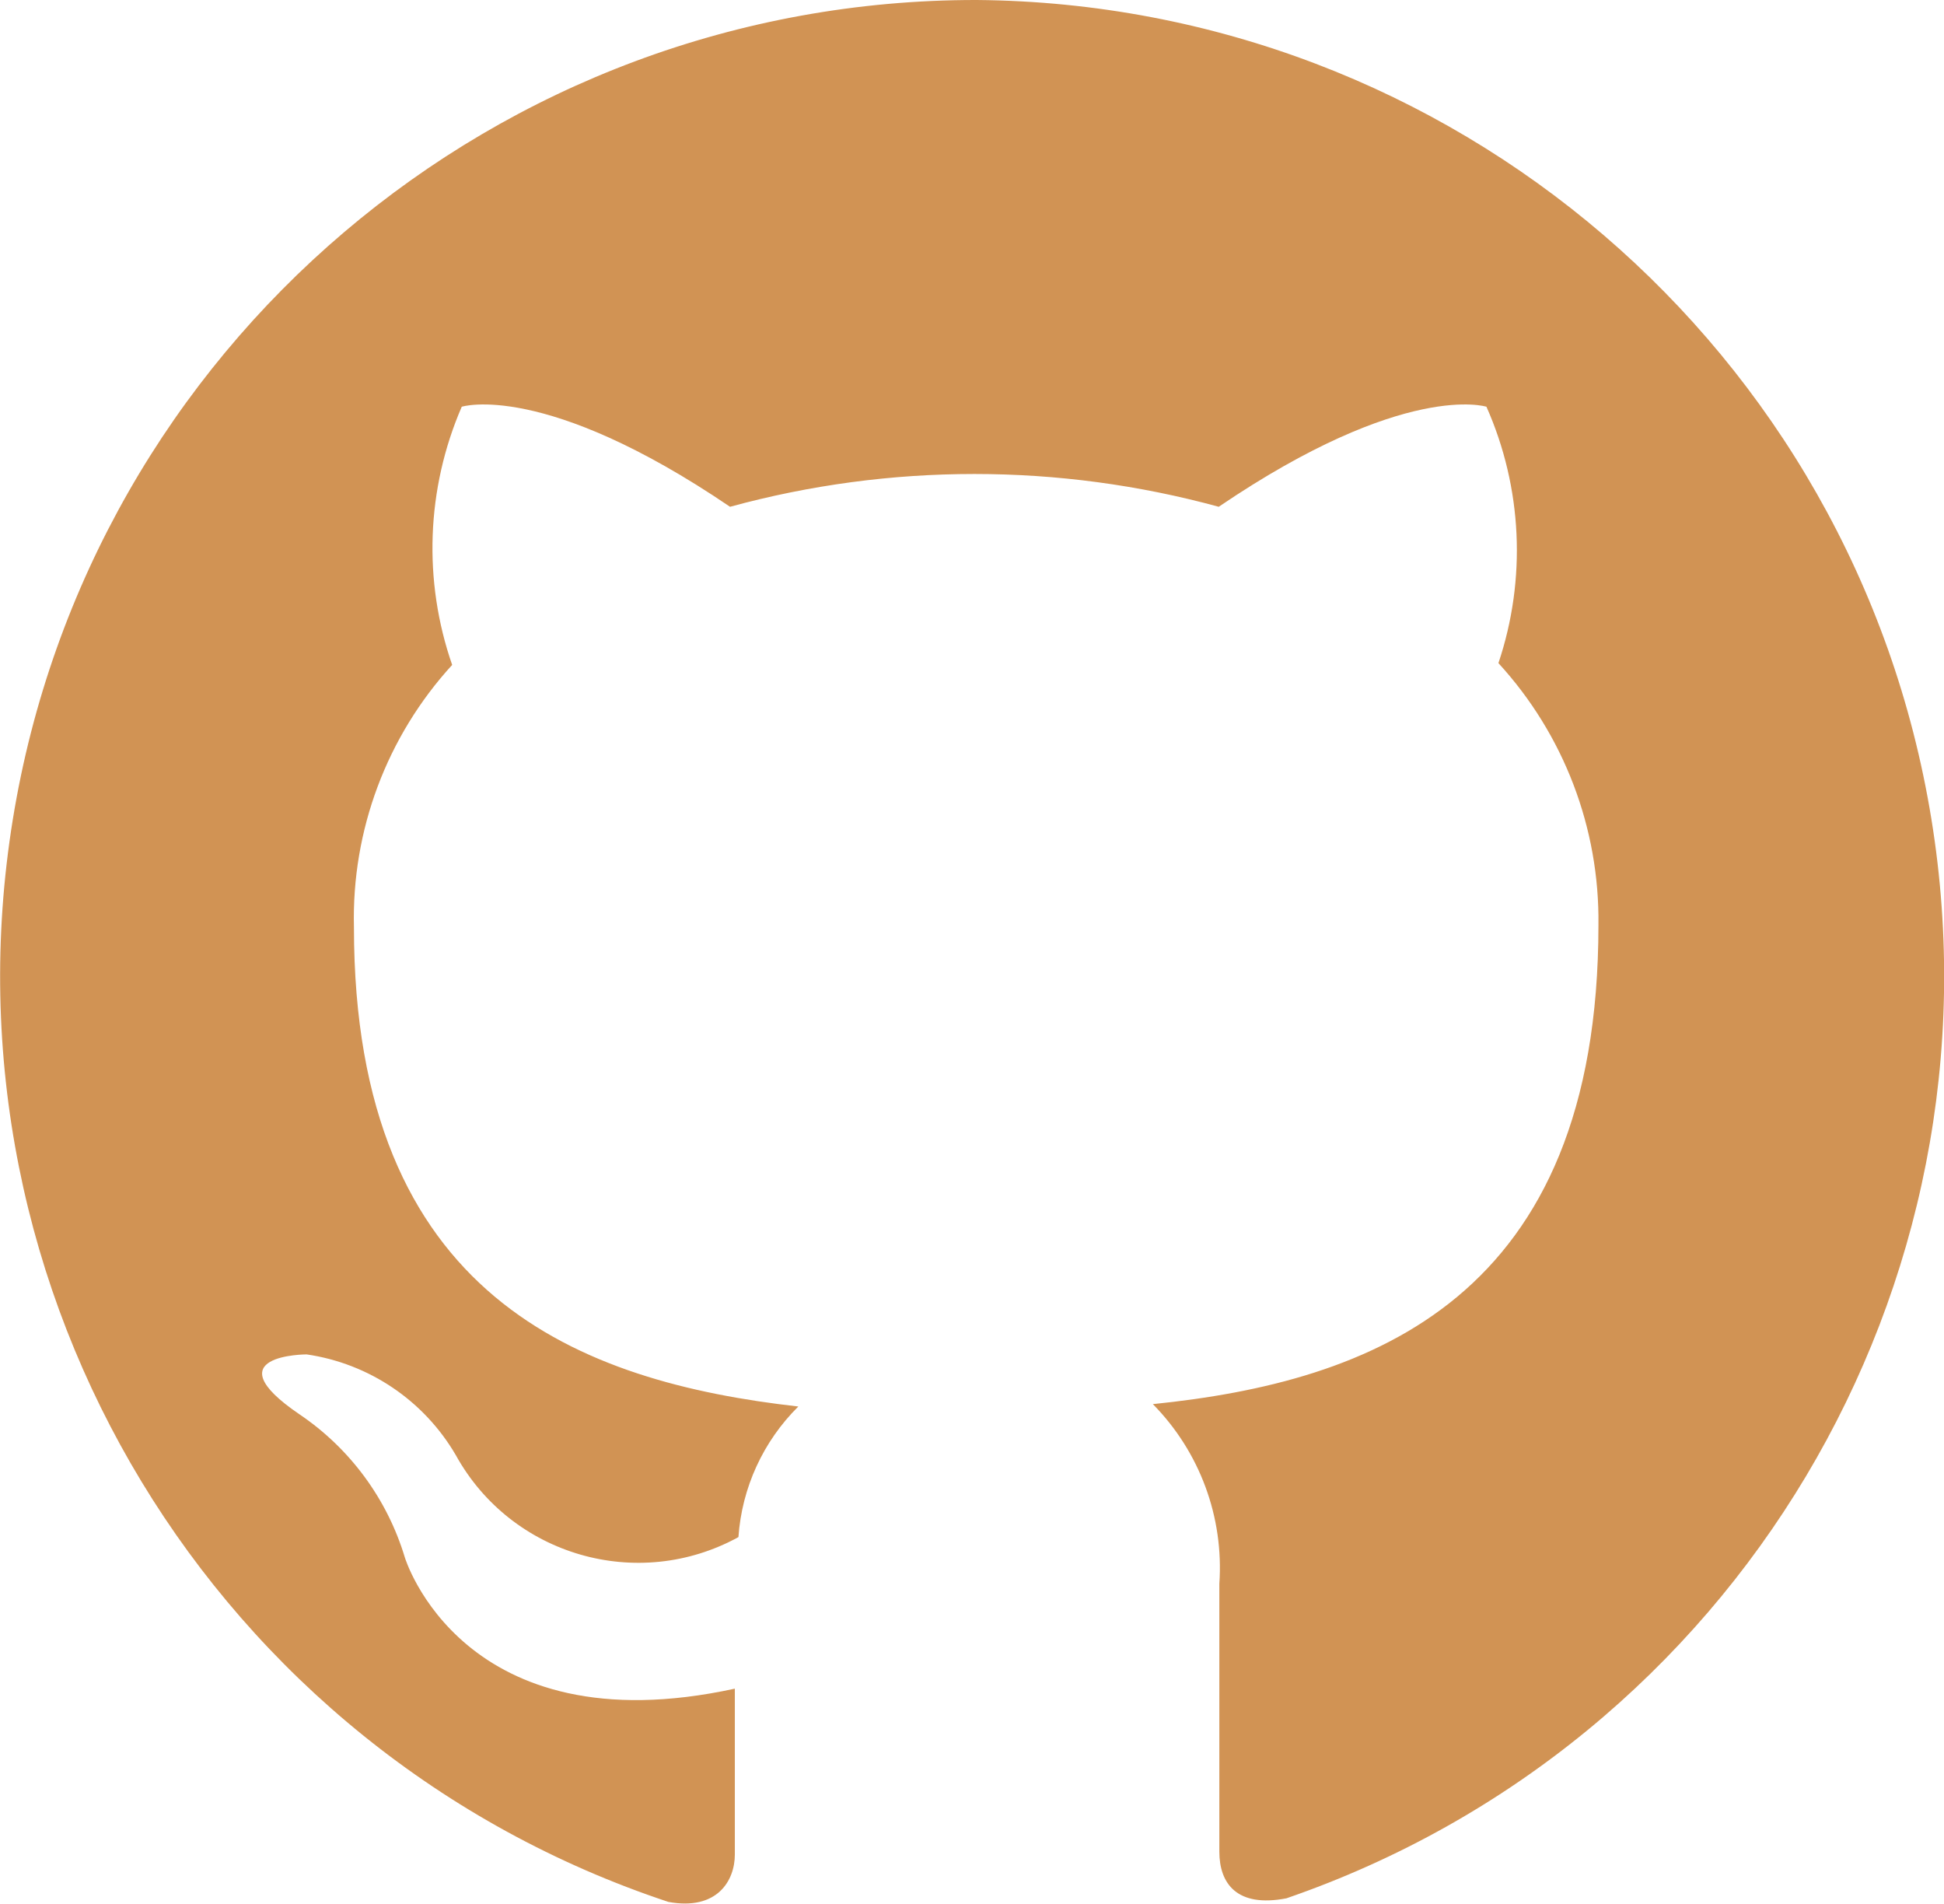
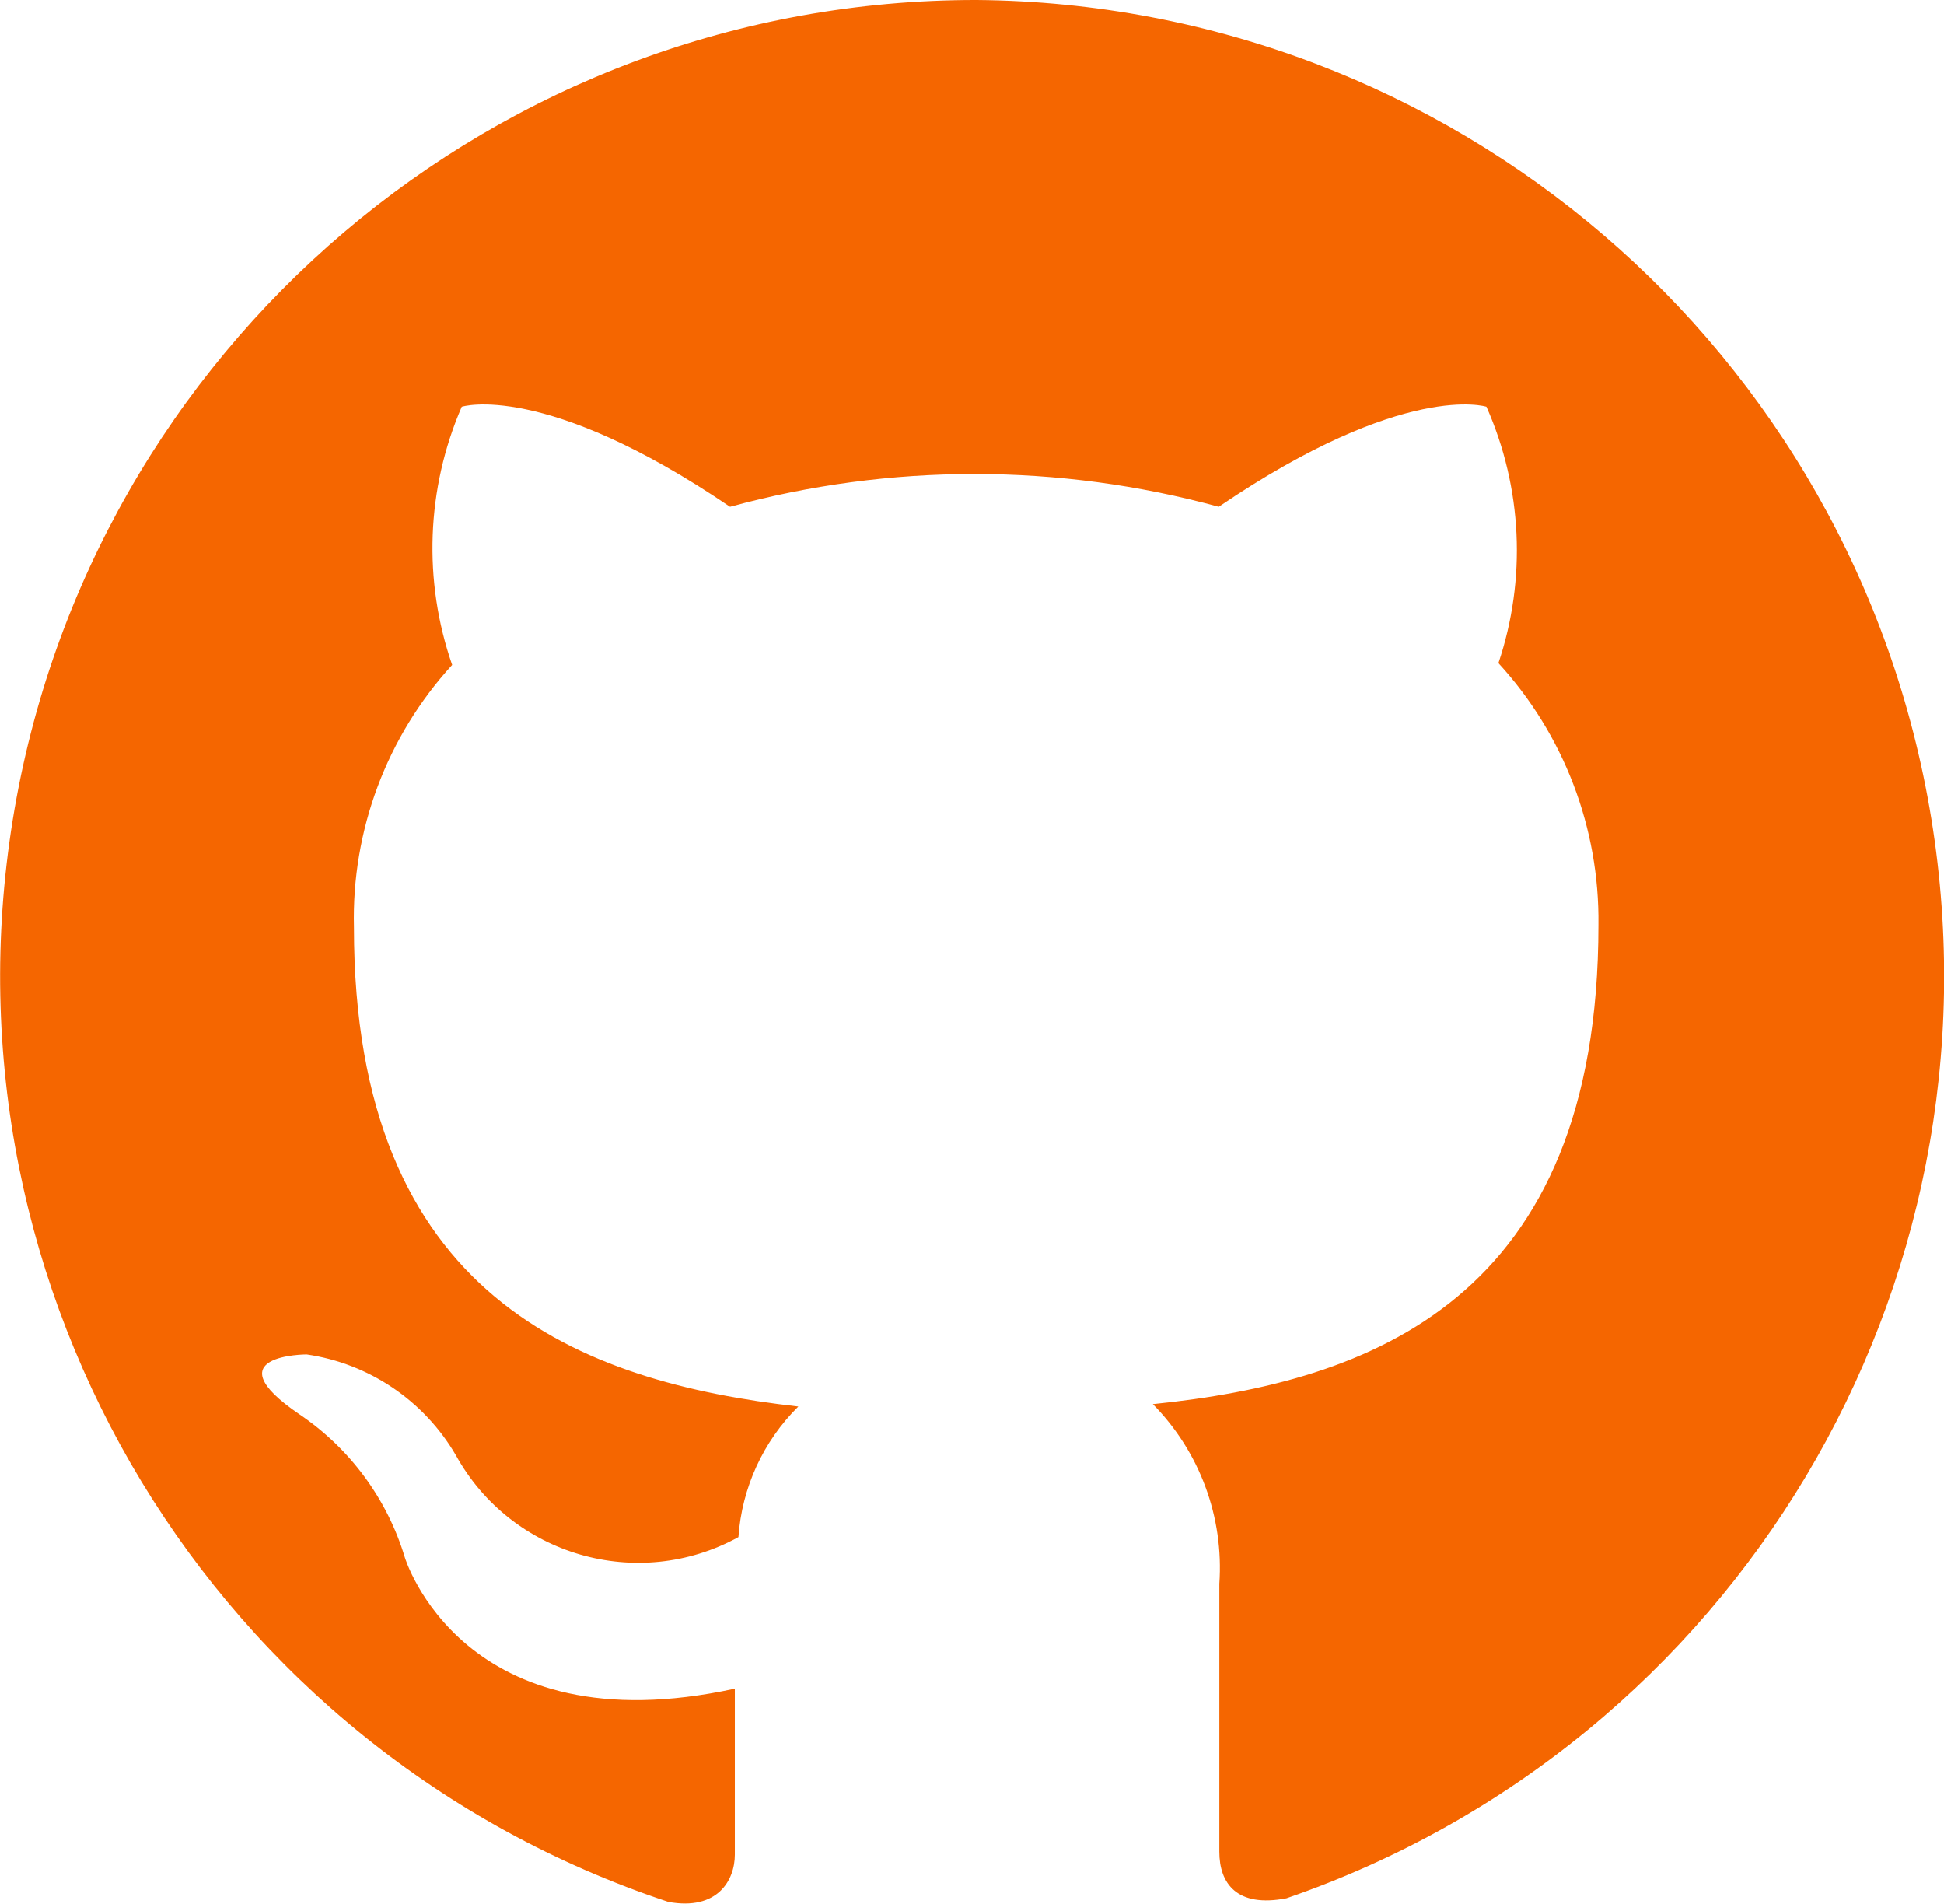
<svg xmlns="http://www.w3.org/2000/svg" viewBox="0 0 32.46 31.78">
  <defs>
-     <style>.cls-1{fill:#d19354;fill-rule:evenodd;}</style>
+     <style>.cls-1{fill:#F56600;fill-rule:evenodd;}</style>
  </defs>
  <g id="Layer_2" data-name="Layer 2">
    <g id="Layer_1-2" data-name="Layer 1">
      <g id="Layer_1-2-2" data-name="Layer 1-2">
        <path class="cls-1" d="M16.31,0a16.29,16.29,0,0,0-5.15,31.75c.82.15,1.11-.36,1.11-.79V28.19C7.72,29.18,6.76,26,6.76,26A4.42,4.42,0,0,0,5,23.61c-1.47-1,.12-1,.12-1a3.46,3.46,0,0,1,2.49,1.68,3.48,3.48,0,0,0,4.72,1.37h0a3.4,3.4,0,0,1,1-2.18c-3.62-.41-7.42-1.81-7.42-8A6.26,6.26,0,0,1,7.55,11.1a5.94,5.94,0,0,1,.16-4.31s1.37-.44,4.48,1.67a15.48,15.48,0,0,1,8.16,0c3.11-2.11,4.47-1.67,4.47-1.67a5.91,5.91,0,0,1,.2,4.28,6.35,6.35,0,0,1,1.67,4.37c0,6.26-3.81,7.63-7.44,8a3.89,3.89,0,0,1,1.11,3v4.47c0,.53.29.94,1.12.78A16.29,16.29,0,0,0,16.31,0Z" />
      </g>
    </g>
  </g>
</svg>
